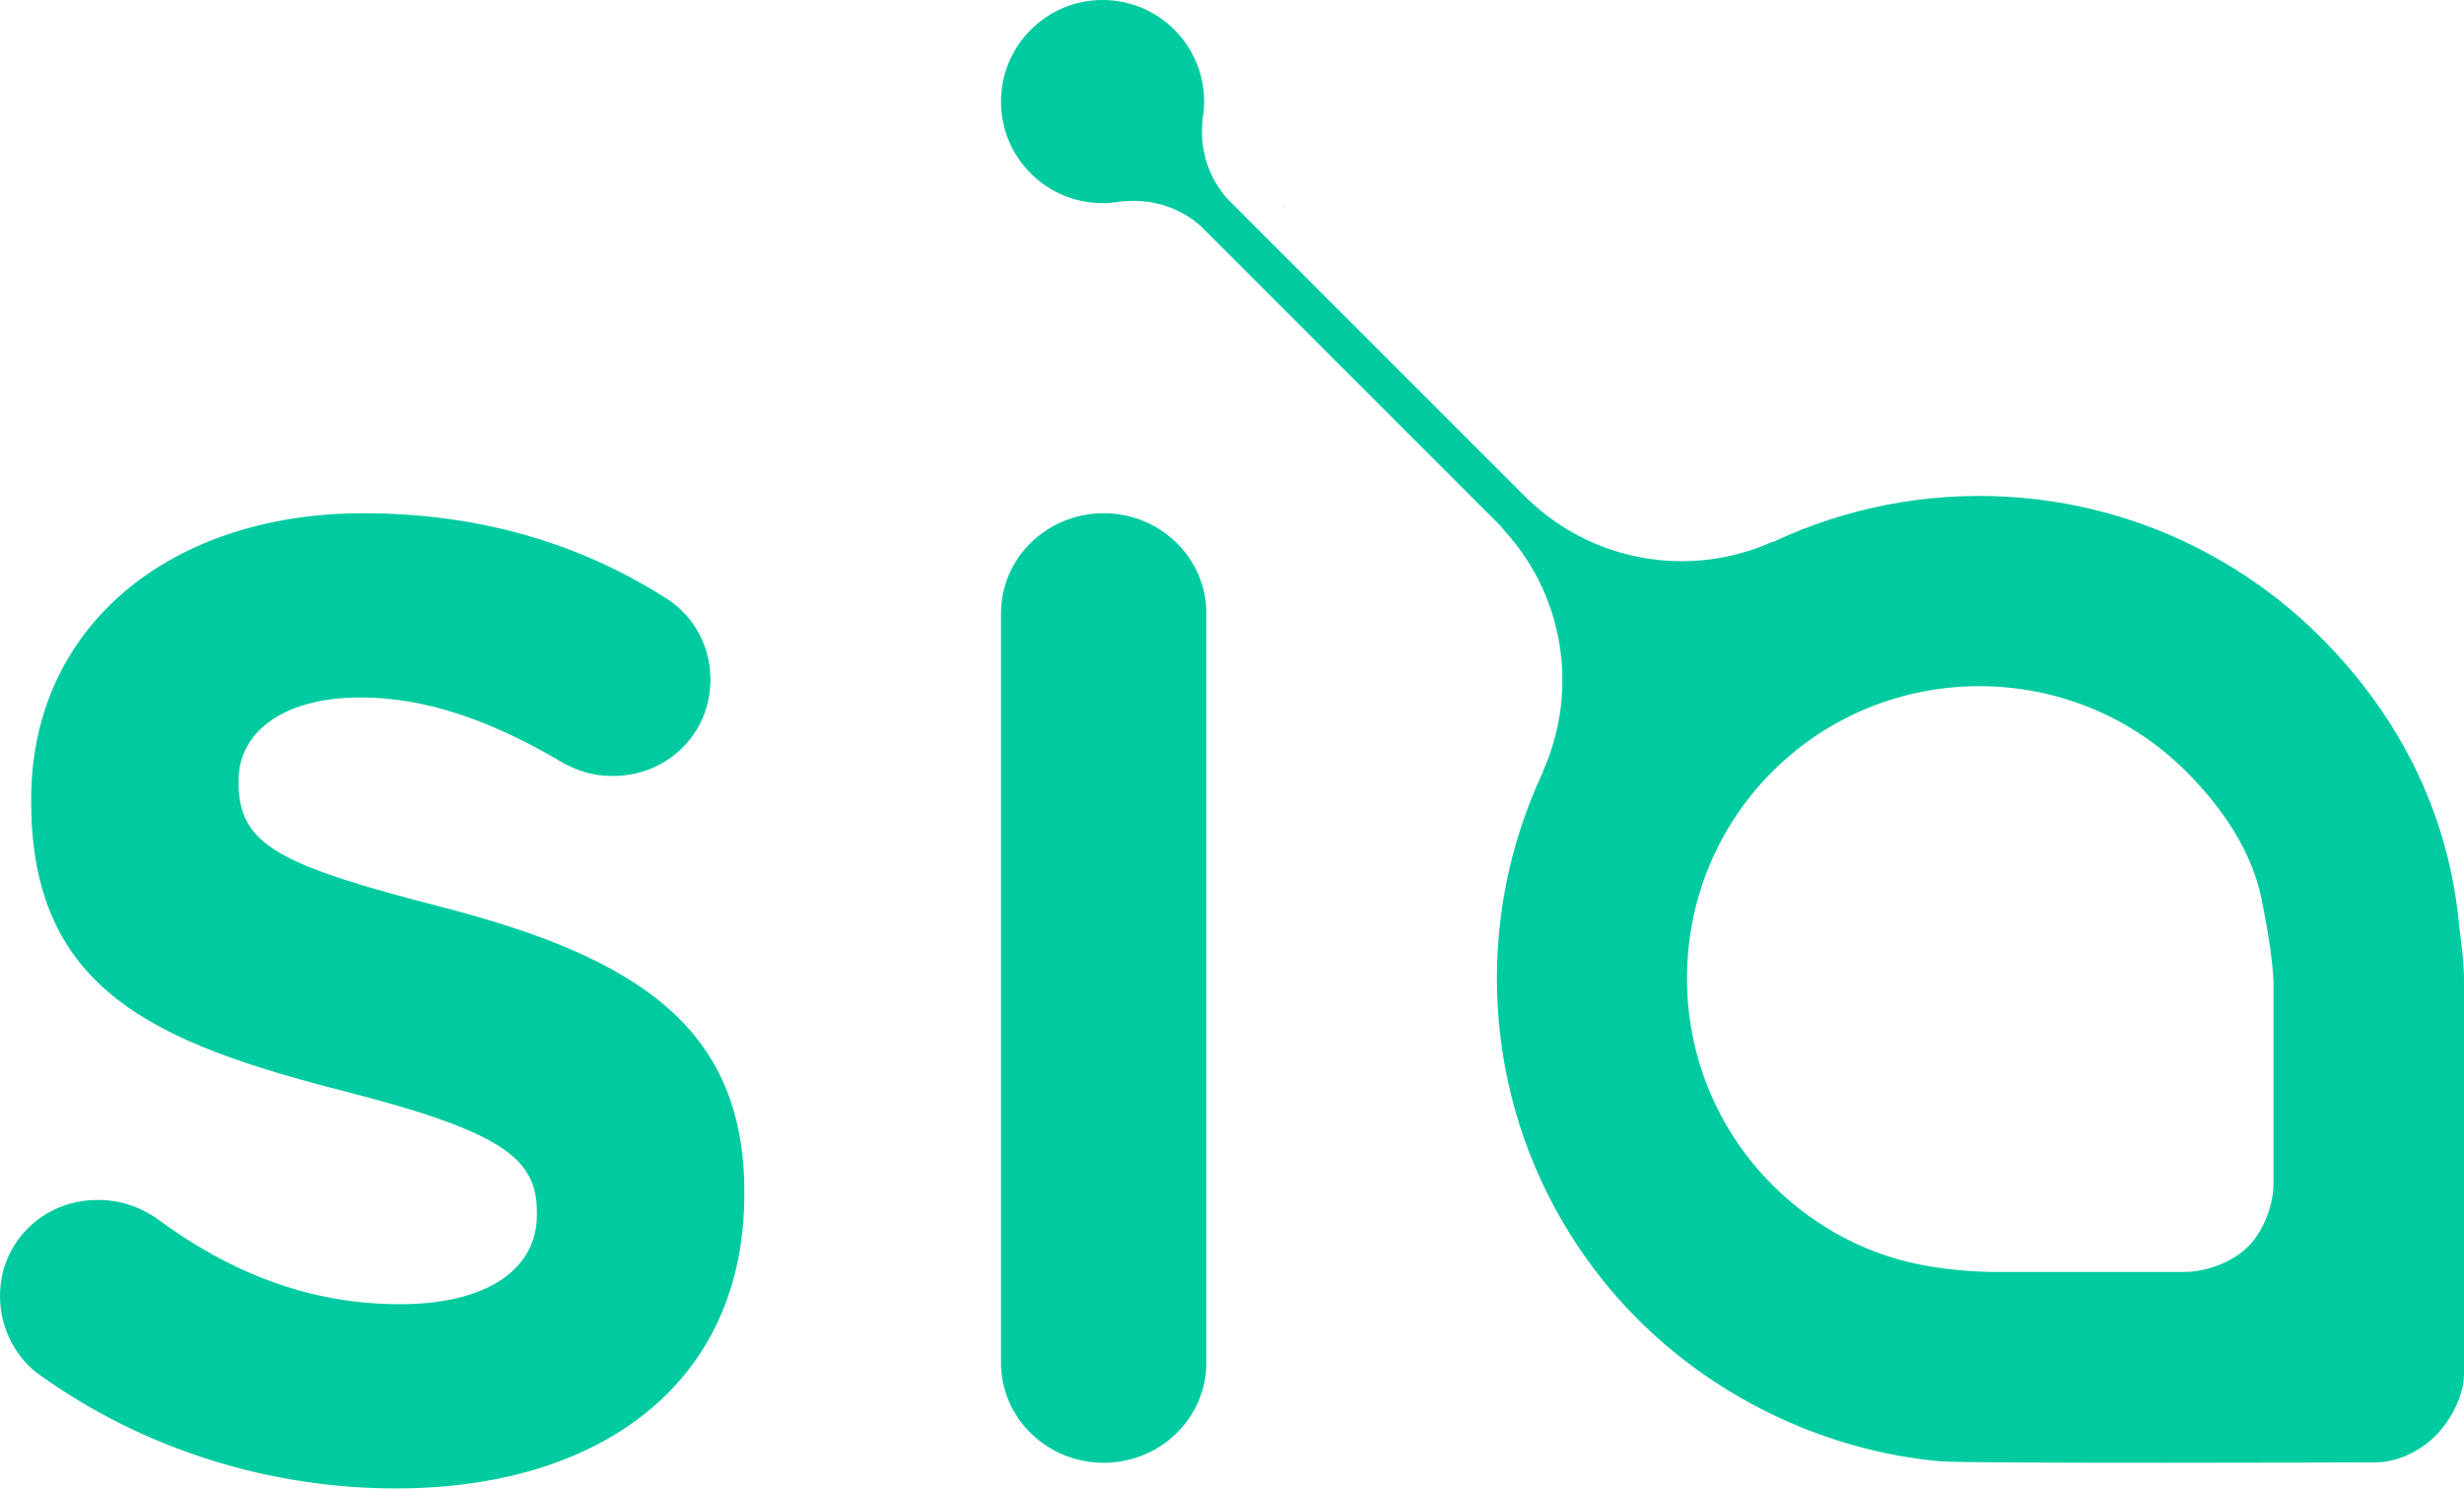
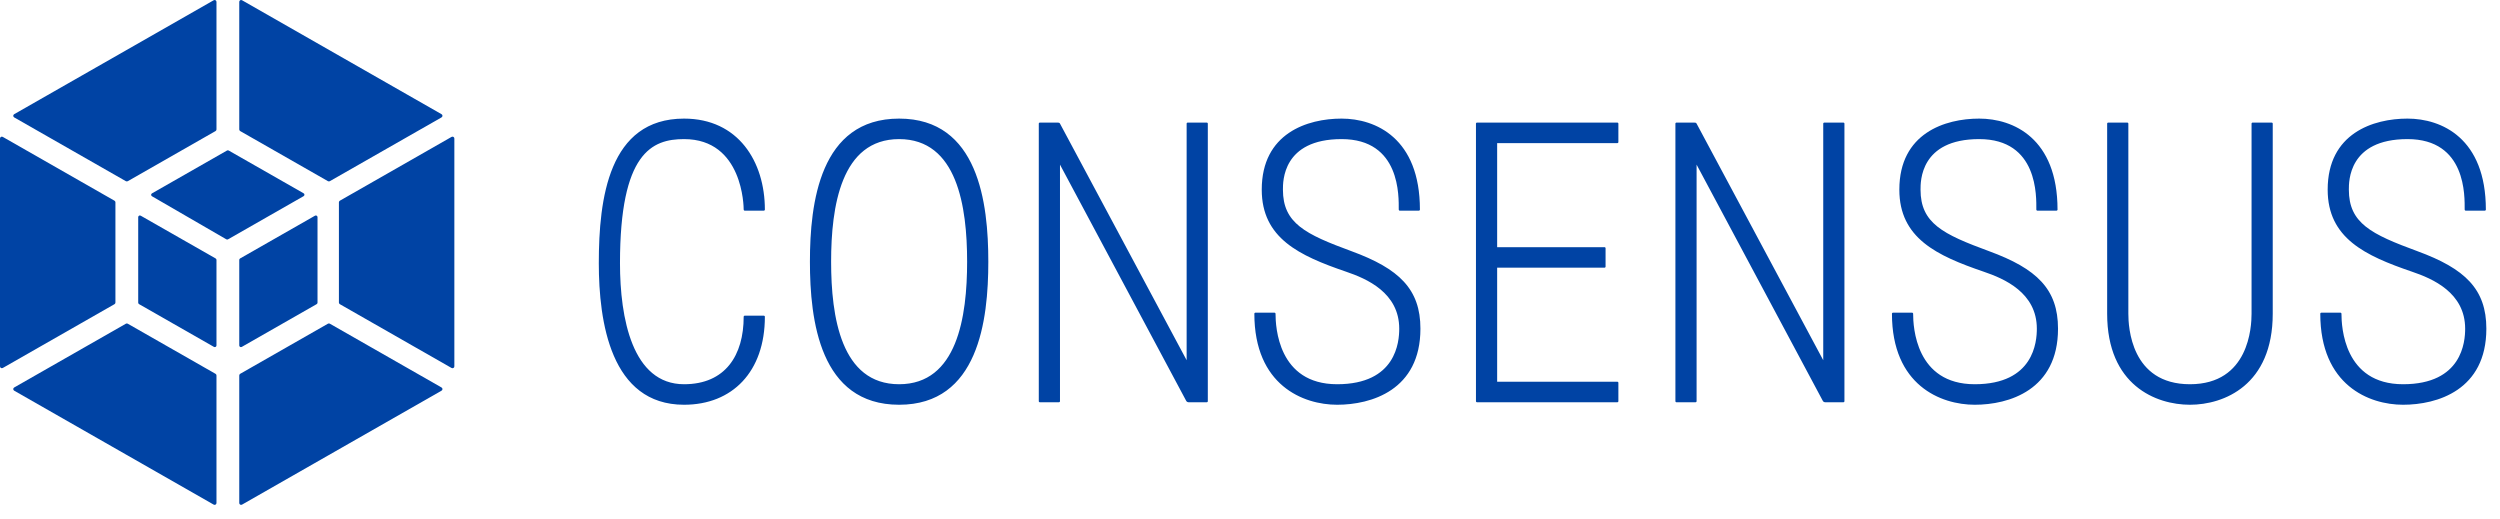
- <svg xmlns="http://www.w3.org/2000/svg" width="96px" height="58px" viewBox="0 0 96 58" version="1.1">
+ <svg xmlns="http://www.w3.org/2000/svg" width="159px" height="33px" viewBox="0 0 159 33" version="1.1">
  <defs />
-   <g id="Get-started" stroke="none" stroke-width="1" fill="none" fill-rule="evenodd">
-     <g id="Desktop-(&gt;1200px)" transform="translate(-161, -19)" fill="#00CBA0">
-       <g id="Nav" transform="translate(161, 19)">
-         <g id="logo">
-           <path d="M43,20 C40.791,20 39,21.744 39,23.895 L39,53.105 C39,55.256 40.791,57 43,57 C45.209,57 47,55.256 47,53.105 L47,23.895 C47,21.744 45.209,20 43,20" id="Fill-1" />
-           <path id="Fill-2" d="M49,9.006 C49.056,9.056 49.113,9.103 49.166,9.157 L49.011,9 C49.007,9.002 49.003,9.004 49,9.006" />
-           <path id="Fill-3" d="M50,8.011 L50.155,8.168 C50.102,8.114 50.055,8.056 50.006,8 C50.004,8.003 50.002,8.007 50,8.011" />
-           <path d="M87.098,22.191 C81.649,18.766 74.821,18.415 69.08,21.119 C69.077,21.114 69.074,21.111 69.071,21.106 C66.023,22.481 62.356,21.995 59.75,19.659 C59.632,19.553 59.516,19.447 59.402,19.332 L47.839,7.767 C47.838,7.766 47.828,7.761 47.83,7.758 C47.056,6.891 46.734,5.777 46.855,4.693 C46.853,4.691 46.848,4.691 46.846,4.69 C46.89,4.452 46.915,4.209 46.916,3.958 C46.915,1.772 45.143,0 42.958,0 C40.772,0 39,1.772 39,3.959 C39,6.144 40.772,7.917 42.957,7.917 C43.208,7.917 43.452,7.891 43.69,7.846 C43.691,7.849 43.693,7.851 43.694,7.854 C44.779,7.732 45.915,8.033 46.78,8.807 C46.784,8.805 46.789,8.816 46.79,8.817 L58.407,20.436 C58.502,20.531 58.58,20.64 58.669,20.74 C61.007,23.347 61.484,27.026 60.106,30.075 C60.11,30.078 60.111,30.082 60.115,30.085 C57.41,35.827 57.76,42.659 61.185,48.109 C61.918,49.28 62.789,50.387 63.806,51.405 C67.047,54.646 71.348,56.565 75.591,56.942 C76.702,57.039 92.537,56.985 92.537,56.985 C93.395,56.985 94.277,56.56 94.885,55.953 C95.492,55.346 96,54.381 96,53.521 C96,53.521 95.999,38.948 96,38.182 C96.002,37.417 95.835,36.317 95.821,36.16 C95.445,31.916 93.637,28.055 90.396,24.813 C89.379,23.797 88.268,22.925 87.098,22.191 L87.098,22.191 Z M88.113,35.034 C88.558,37.221 88.579,38.183 88.579,38.329 L88.579,46.099 C88.579,46.959 88.197,47.966 87.59,48.573 C86.983,49.18 85.975,49.563 85.116,49.563 L77.57,49.563 C77.424,49.563 75.653,49.542 74.024,49.093 C72.201,48.59 70.483,47.603 69.053,46.172 C64.616,41.736 64.617,34.504 69.053,30.067 C73.49,25.63 80.739,25.627 85.176,30.064 C86.606,31.494 87.735,33.181 88.113,35.034 L88.113,35.034 Z" id="Fill-4" />
-           <path d="M1.532,53.567 C0.633,52.934 0,51.772 0,50.506 C0,48.395 1.69,46.759 3.803,46.759 C4.859,46.759 5.598,47.129 6.127,47.498 C8.927,49.556 11.991,50.822 15.583,50.822 C18.909,50.822 20.918,49.503 20.918,47.34 L20.918,47.234 C20.918,45.176 19.649,44.12 13.469,42.536 C6.022,40.636 1.215,38.578 1.215,31.242 L1.215,31.136 C1.215,24.433 6.603,20 14.156,20 C18.647,20 22.556,21.162 25.883,23.272 C26.781,23.8 27.679,24.908 27.679,26.492 C27.679,28.603 25.989,30.239 23.876,30.239 C23.084,30.239 22.45,30.028 21.817,29.658 C19.122,28.075 16.587,27.178 14.051,27.178 C10.934,27.178 9.296,28.603 9.296,30.398 L9.296,30.503 C9.296,32.931 10.881,33.722 17.273,35.359 C24.773,37.312 29,40.003 29,46.442 L29,46.547 C29,53.884 23.401,58 15.425,58 C10.564,58 5.652,56.523 1.532,53.567" id="Fill-5" />
-         </g>
+   <g id="Page-1" stroke="none" stroke-width="1" fill="none" fill-rule="evenodd">
+     <g id="Artboard-Copy-5" transform="translate(-58, -37)" fill="#0043A4">
+       <g id="Group-5" transform="translate(58, 37)">
+         <path d="M13.591,0.016 C13.669,-0.029 13.768,0.027 13.768,0.117 L13.768,8.234 C13.768,8.275 13.745,8.314 13.709,8.335 L8.125,11.524 C8.089,11.544 8.044,11.544 8.007,11.524 L0.901,7.466 C0.823,7.421 0.823,7.308 0.901,7.263 L13.591,0.016 Z M0.177,23.403 C0.099,23.448 0,23.392 0,23.302 L0,8.808 C0,8.718 0.099,8.661 0.177,8.707 L7.282,12.765 C7.319,12.786 7.341,12.824 7.341,12.866 L7.341,19.244 C7.341,19.286 7.319,19.324 7.282,19.345 L0.177,23.403 Z M15.217,0.117 C15.217,0.027 15.315,-0.029 15.394,0.016 L28.082,7.263 C28.161,7.308 28.161,7.421 28.082,7.466 L20.977,11.523 C20.941,11.544 20.896,11.544 20.859,11.523 L15.275,8.335 C15.239,8.314 15.217,8.275 15.217,8.234 L15.217,0.117 Z M0.902,24.847 C0.823,24.802 0.823,24.689 0.902,24.644 L8.007,20.587 C8.043,20.566 8.088,20.566 8.125,20.587 L13.709,23.776 C13.745,23.797 13.768,23.835 13.768,23.877 L13.768,31.993 C13.768,32.083 13.669,32.139 13.591,32.094 L0.902,24.847 Z M15.217,23.877 C15.217,23.835 15.239,23.796 15.275,23.775 L20.859,20.586 C20.896,20.565 20.941,20.565 20.977,20.586 L28.082,24.644 C28.161,24.689 28.161,24.802 28.082,24.847 L15.394,32.094 C15.315,32.139 15.217,32.083 15.217,31.993 L15.217,23.877 Z M14.502,15.222 C14.469,15.241 14.428,15.241 14.395,15.221 L9.665,12.481 C9.594,12.44 9.595,12.339 9.666,12.298 L14.438,9.573 C14.471,9.554 14.512,9.554 14.545,9.573 L19.309,12.293 C19.381,12.334 19.381,12.435 19.309,12.476 L14.502,15.222 Z M20.194,19.25 C20.194,19.288 20.174,19.323 20.141,19.342 L15.377,22.063 C15.306,22.103 15.217,22.052 15.217,21.971 L15.217,16.529 C15.217,16.492 15.237,16.457 15.27,16.438 L20.034,13.718 C20.105,13.677 20.194,13.728 20.194,13.809 L20.194,19.25 Z M13.768,21.971 C13.768,22.052 13.679,22.104 13.608,22.063 L8.843,19.342 C8.81,19.323 8.79,19.288 8.79,19.25 L8.79,13.809 C8.79,13.727 8.879,13.677 8.95,13.718 L13.715,16.438 C13.748,16.457 13.768,16.492 13.768,16.53 L13.768,21.971 Z M21.555,12.866 C21.555,12.824 21.578,12.786 21.614,12.765 L28.72,8.706 C28.799,8.661 28.897,8.718 28.897,8.808 L28.897,23.302 C28.897,23.392 28.799,23.448 28.72,23.404 L21.614,19.345 C21.578,19.324 21.555,19.285 21.555,19.244 L21.555,12.866 Z" id="Combined-Shape" />
+         <path d="M149.387,12.061 C149.387,11.552 149.356,8.847 153.117,8.847 C156.878,8.847 156.753,12.506 156.753,13.334 C156.753,13.365 156.784,13.397 156.816,13.397 L158.038,13.397 C158.069,13.397 158.101,13.365 158.101,13.334 C158.101,8.784 155.28,7.543 153.117,7.543 C150.955,7.543 148.04,8.465 148.04,12.061 C148.04,15.147 150.421,16.26 153.399,17.278 C154.716,17.724 156.784,18.615 156.784,20.905 C156.784,21.733 156.596,24.437 152.835,24.437 C149.074,24.437 148.917,20.778 148.917,19.951 C148.917,19.919 148.886,19.887 148.855,19.887 L147.632,19.887 C147.601,19.887 147.57,19.919 147.57,19.951 C147.57,24.501 150.673,25.742 152.835,25.742 C154.998,25.742 158.132,24.819 158.132,20.905 C158.132,18.392 156.784,17.087 153.744,15.974 C150.798,14.892 149.387,14.193 149.387,12.061 L149.387,12.061 Z M143.261,7.797 C143.23,7.797 143.199,7.829 143.199,7.861 L143.199,19.951 C143.199,20.778 143.042,24.437 139.28,24.437 C135.52,24.437 135.363,20.778 135.363,19.951 L135.363,7.861 C135.363,7.829 135.331,7.797 135.3,7.797 L134.078,7.797 C134.047,7.797 134.015,7.829 134.015,7.861 L134.015,19.951 C134.015,24.501 137.118,25.742 139.28,25.742 C141.444,25.742 144.546,24.501 144.546,19.951 L144.546,7.861 C144.546,7.829 144.515,7.797 144.483,7.797 L143.261,7.797 Z M122.146,12.061 C122.146,11.552 122.115,8.847 125.876,8.847 C129.637,8.847 129.511,12.506 129.511,13.334 C129.511,13.365 129.543,13.397 129.574,13.397 L130.796,13.397 C130.827,13.397 130.859,13.365 130.859,13.334 C130.859,8.784 128.038,7.543 125.876,7.543 C123.713,7.543 120.798,8.465 120.798,12.061 C120.798,15.147 123.18,16.26 126.158,17.278 C127.474,17.724 129.543,18.615 129.543,20.905 C129.543,21.733 129.355,24.437 125.594,24.437 C121.833,24.437 121.675,20.778 121.675,19.951 C121.675,19.919 121.645,19.887 121.613,19.887 L120.391,19.887 C120.359,19.887 120.328,19.919 120.328,19.951 C120.328,24.501 123.431,25.742 125.594,25.742 C127.756,25.742 130.89,24.819 130.89,20.905 C130.89,18.392 129.543,17.087 126.502,15.974 C123.556,14.892 122.146,14.193 122.146,12.061 L122.146,12.061 Z M116.021,7.797 C115.99,7.797 115.958,7.829 115.958,7.861 L115.958,22.91 L107.903,7.861 C107.872,7.797 107.809,7.797 107.747,7.797 L106.618,7.797 C106.587,7.797 106.556,7.829 106.556,7.861 L106.556,25.519 C106.556,25.551 106.587,25.583 106.618,25.583 L107.841,25.583 C107.872,25.583 107.903,25.551 107.903,25.519 L107.903,10.47 L115.927,25.487 C115.958,25.551 116.021,25.583 116.084,25.583 L117.243,25.583 C117.275,25.583 117.306,25.551 117.306,25.519 L117.306,7.861 C117.306,7.829 117.275,7.797 117.243,7.797 L116.021,7.797 Z M93.934,7.797 C93.903,7.797 93.871,7.829 93.871,7.861 L93.871,25.519 C93.871,25.551 93.903,25.583 93.934,25.583 L102.866,25.583 C102.898,25.583 102.929,25.551 102.929,25.519 L102.929,24.342 C102.929,24.31 102.898,24.278 102.866,24.278 L95.219,24.278 L95.219,17.024 L102.052,17.024 C102.083,17.024 102.114,16.992 102.114,16.961 L102.114,15.783 C102.114,15.751 102.083,15.72 102.052,15.72 L95.219,15.72 L95.219,9.102 L102.866,9.102 C102.898,9.102 102.929,9.07 102.929,9.038 L102.929,7.861 C102.929,7.829 102.898,7.797 102.866,7.797 L93.934,7.797 Z M81.594,12.061 C81.594,11.552 81.563,8.847 85.324,8.847 C89.085,8.847 88.96,12.506 88.96,13.334 C88.96,13.365 88.991,13.397 89.022,13.397 L90.245,13.397 C90.276,13.397 90.307,13.365 90.307,13.334 C90.307,8.784 87.487,7.543 85.324,7.543 C83.161,7.543 80.247,8.465 80.247,12.061 C80.247,15.147 82.629,16.26 85.606,17.278 C86.922,17.724 88.991,18.615 88.991,20.905 C88.991,21.733 88.803,24.437 85.042,24.437 C81.281,24.437 81.124,20.778 81.124,19.951 C81.124,19.919 81.093,19.887 81.061,19.887 L79.839,19.887 C79.808,19.887 79.777,19.919 79.777,19.951 C79.777,24.501 82.879,25.742 85.042,25.742 C87.204,25.742 90.339,24.819 90.339,20.905 C90.339,18.392 88.991,17.087 85.951,15.974 C83.005,14.892 81.594,14.193 81.594,12.061 L81.594,12.061 Z M75.532,7.797 C75.501,7.797 75.47,7.829 75.47,7.861 L75.47,22.91 L67.415,7.861 C67.384,7.797 67.32,7.797 67.258,7.797 L66.13,7.797 C66.098,7.797 66.067,7.829 66.067,7.861 L66.067,25.519 C66.067,25.551 66.098,25.583 66.13,25.583 L67.352,25.583 C67.384,25.583 67.415,25.551 67.415,25.519 L67.415,10.47 L75.438,25.487 C75.47,25.551 75.532,25.583 75.595,25.583 L76.754,25.583 C76.786,25.583 76.817,25.551 76.817,25.519 L76.817,7.861 C76.817,7.829 76.786,7.797 76.754,7.797 L75.532,7.797 Z M51.511,16.642 C51.511,20.365 52.138,25.742 57.184,25.742 C62.23,25.742 62.857,20.365 62.857,16.642 C62.857,12.92 62.23,7.543 57.184,7.543 C52.138,7.543 51.511,12.92 51.511,16.642 L51.511,16.642 Z M61.509,16.642 C61.509,20.142 60.883,24.437 57.184,24.437 C53.486,24.437 52.859,20.142 52.859,16.642 C52.859,13.143 53.486,8.847 57.184,8.847 C60.883,8.847 61.509,13.143 61.509,16.642 L61.509,16.642 Z M47.298,20.142 C47.298,22.592 46.138,24.437 43.506,24.437 C40.215,24.437 39.431,20.237 39.431,16.738 C39.431,9.706 41.469,8.847 43.506,8.847 C47.267,8.847 47.298,13.174 47.298,13.334 C47.298,13.365 47.329,13.397 47.361,13.397 L48.583,13.397 C48.615,13.397 48.646,13.365 48.646,13.334 C48.646,10.279 46.953,7.543 43.506,7.543 C38.71,7.543 38.084,12.633 38.084,16.738 C38.084,20.46 38.836,25.742 43.506,25.742 C46.577,25.742 48.646,23.642 48.646,20.142 C48.646,20.11 48.615,20.078 48.583,20.078 L47.361,20.078 C47.329,20.078 47.298,20.11 47.298,20.142 L47.298,20.142 Z" id="Fill-10" />
      </g>
    </g>
  </g>
</svg>
